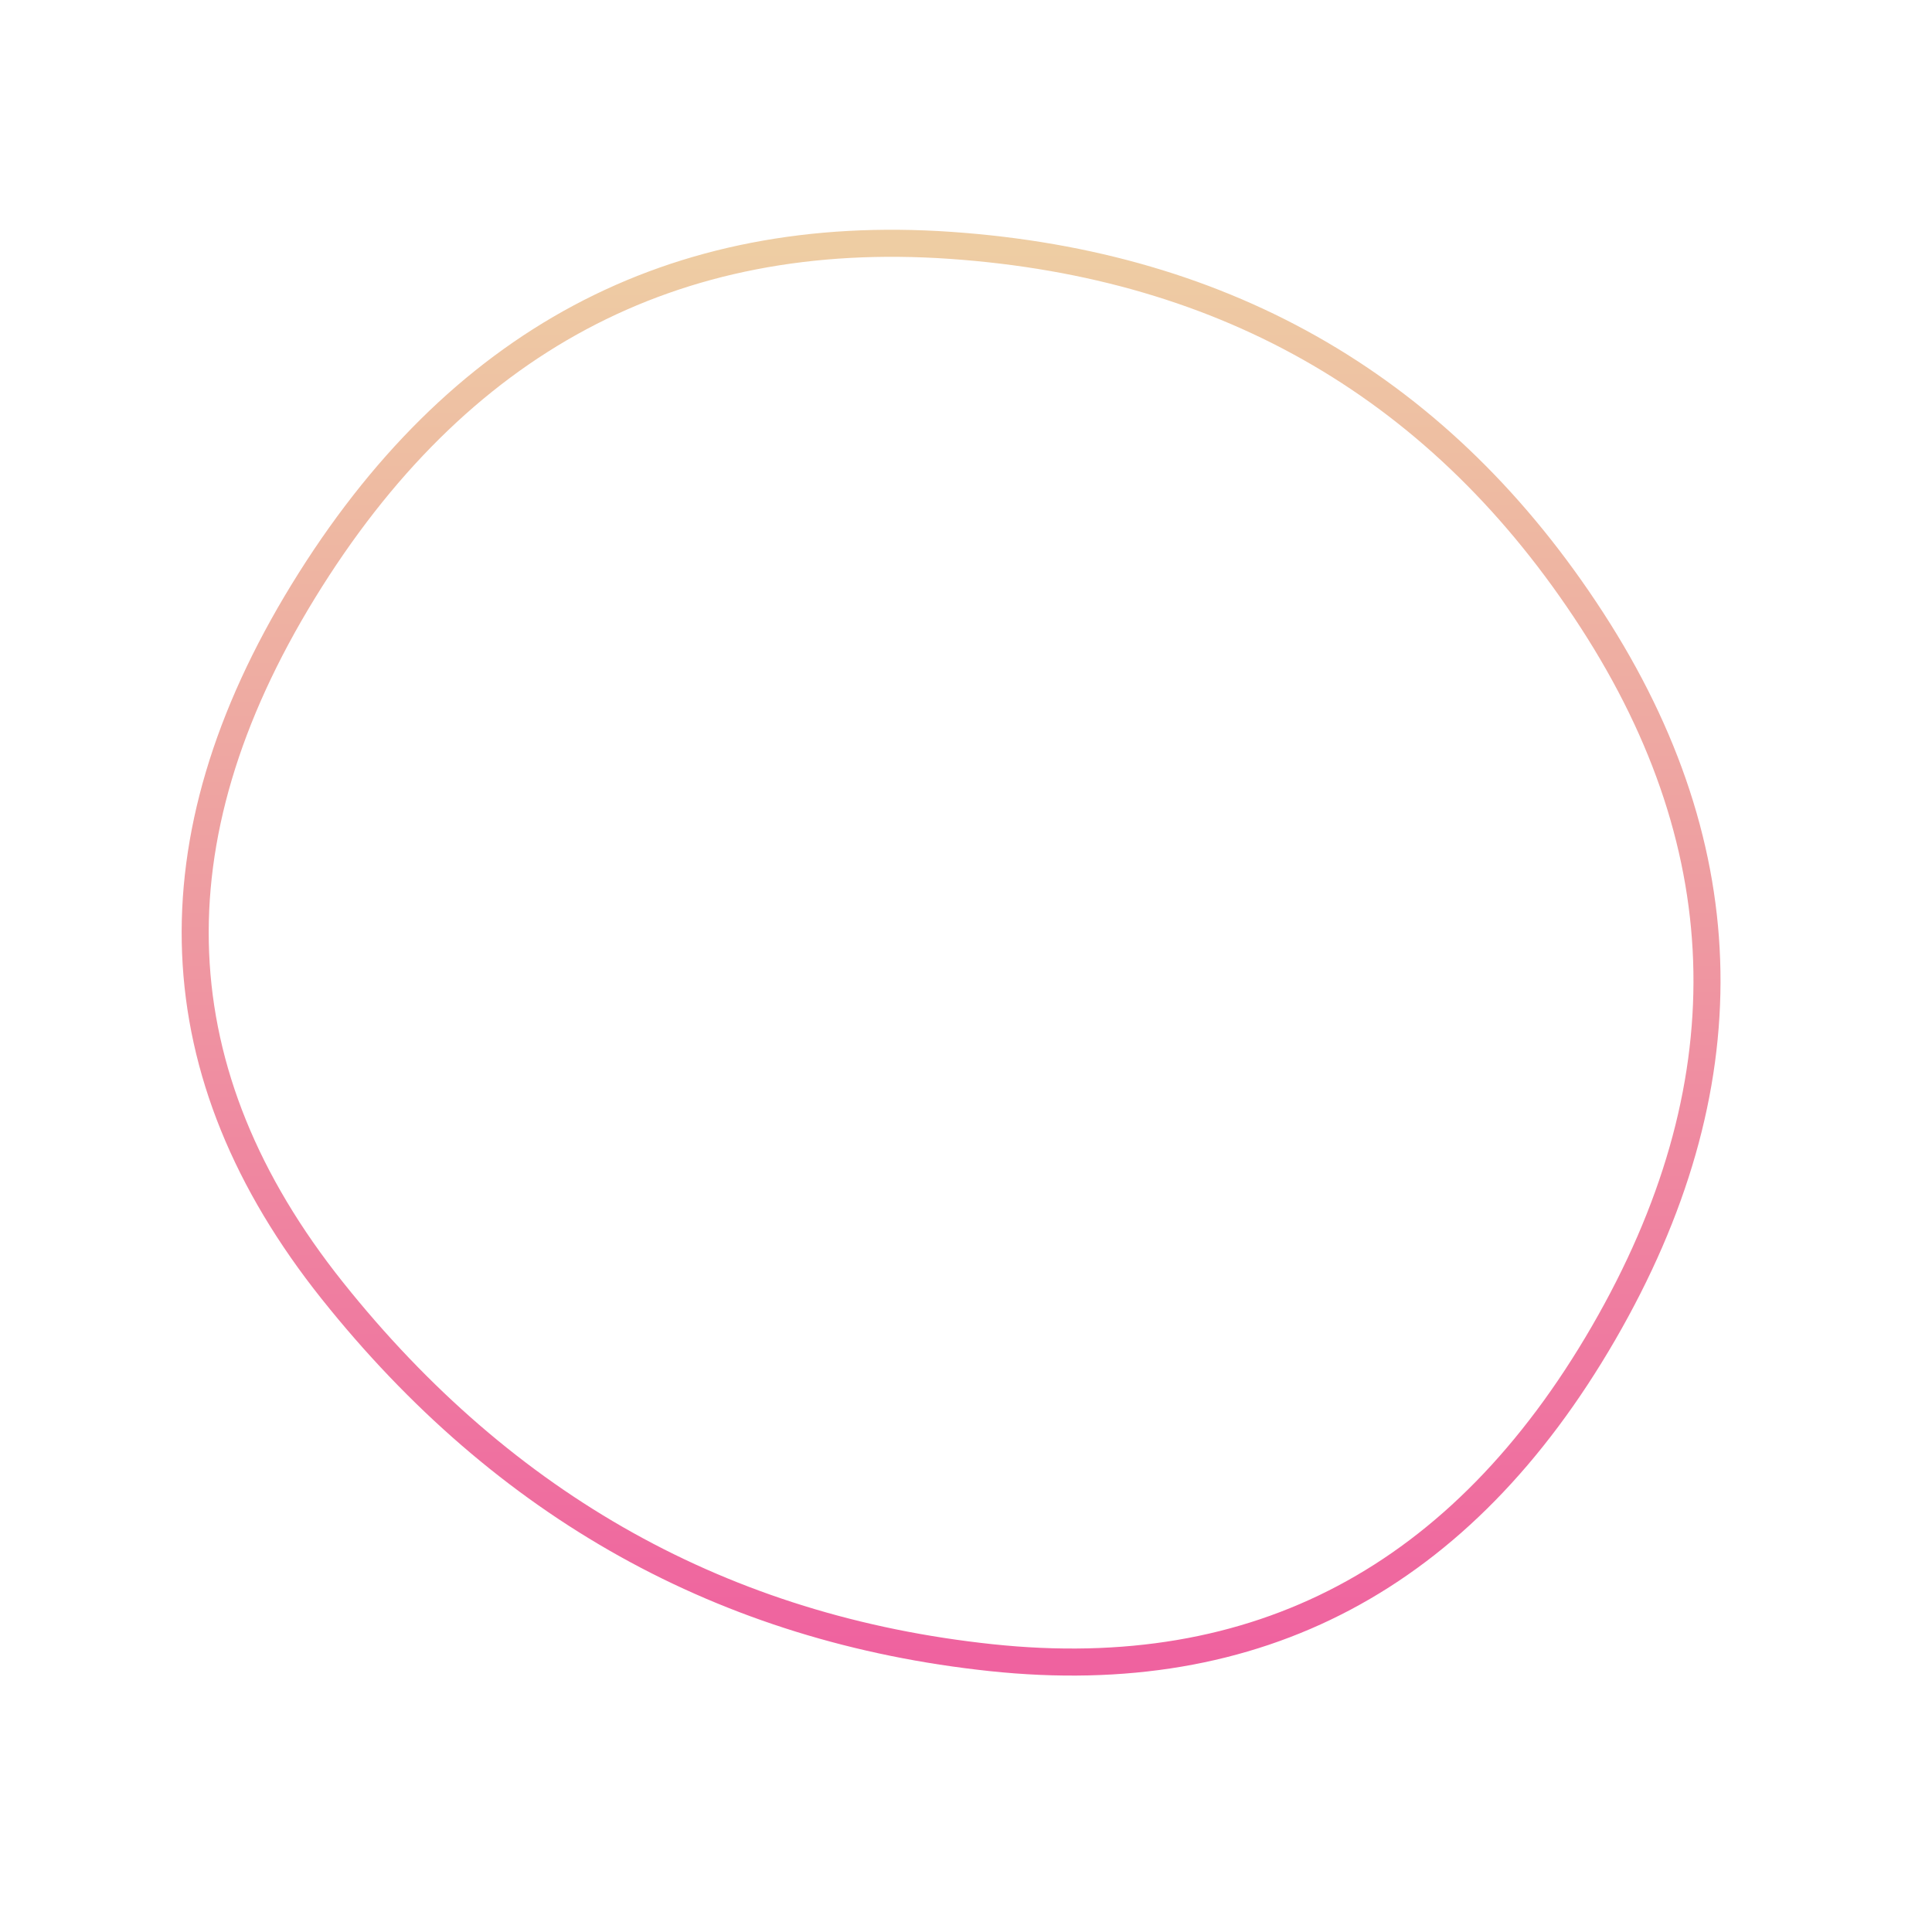
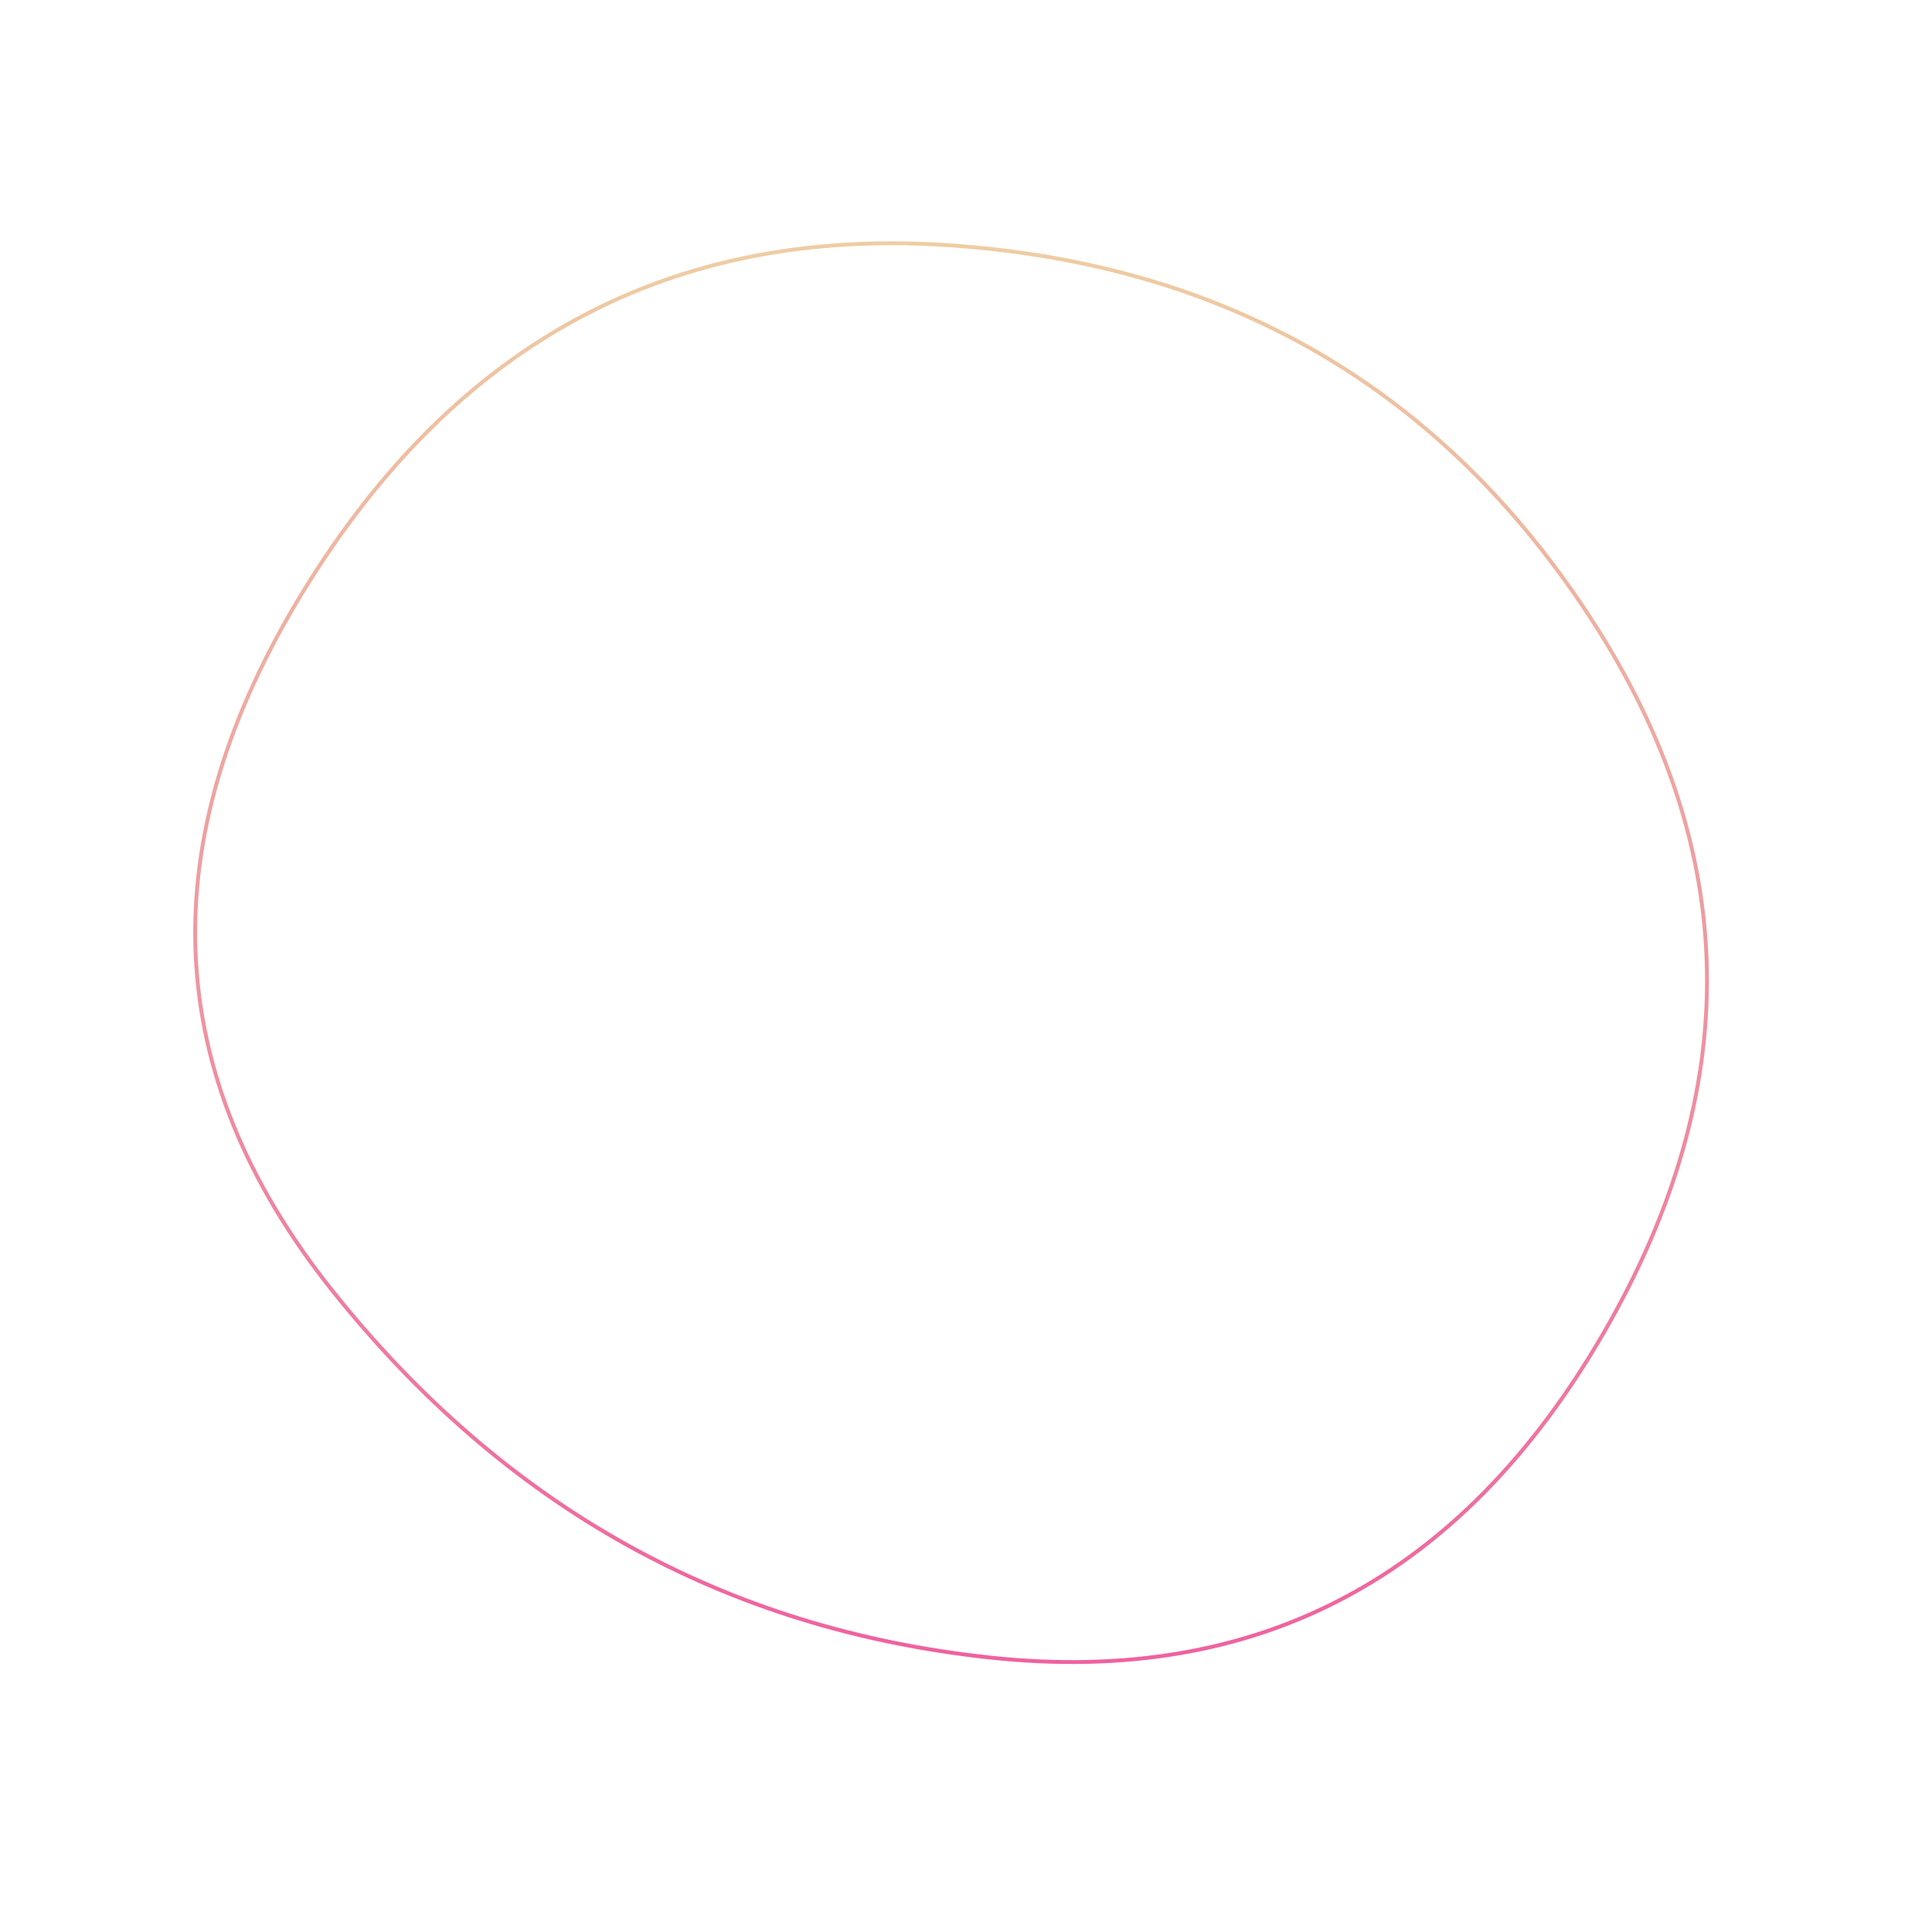
<svg xmlns="http://www.w3.org/2000/svg" viewBox="0 0 500 500" width="100%" id="blobSvg">
  <defs>
    <linearGradient id="gradient" x1="0%" y1="0%" x2="0%" y2="100%">
      <stop offset="0%" style="stop-color: rgb(238, 205, 163);" />
      <stop offset="100%" style="stop-color: rgb(239, 98, 159);" />
    </linearGradient>
  </defs>
-   <path id="blob" d="M415,345Q360,440,256.5,429Q153,418,86,334Q19,250,78.5,153Q138,56,246,63.5Q354,71,412,160.5Q470,250,415,345Z" fill="none" stroke-width="7px" stroke="url(#gradient)" />
+   <path id="blob" d="M415,345Q360,440,256.5,429Q153,418,86,334Q19,250,78.5,153Q138,56,246,63.5Q354,71,412,160.5Q470,250,415,345Z" fill="none" strokeWidth="7px" stroke="url(#gradient)" />
</svg>
